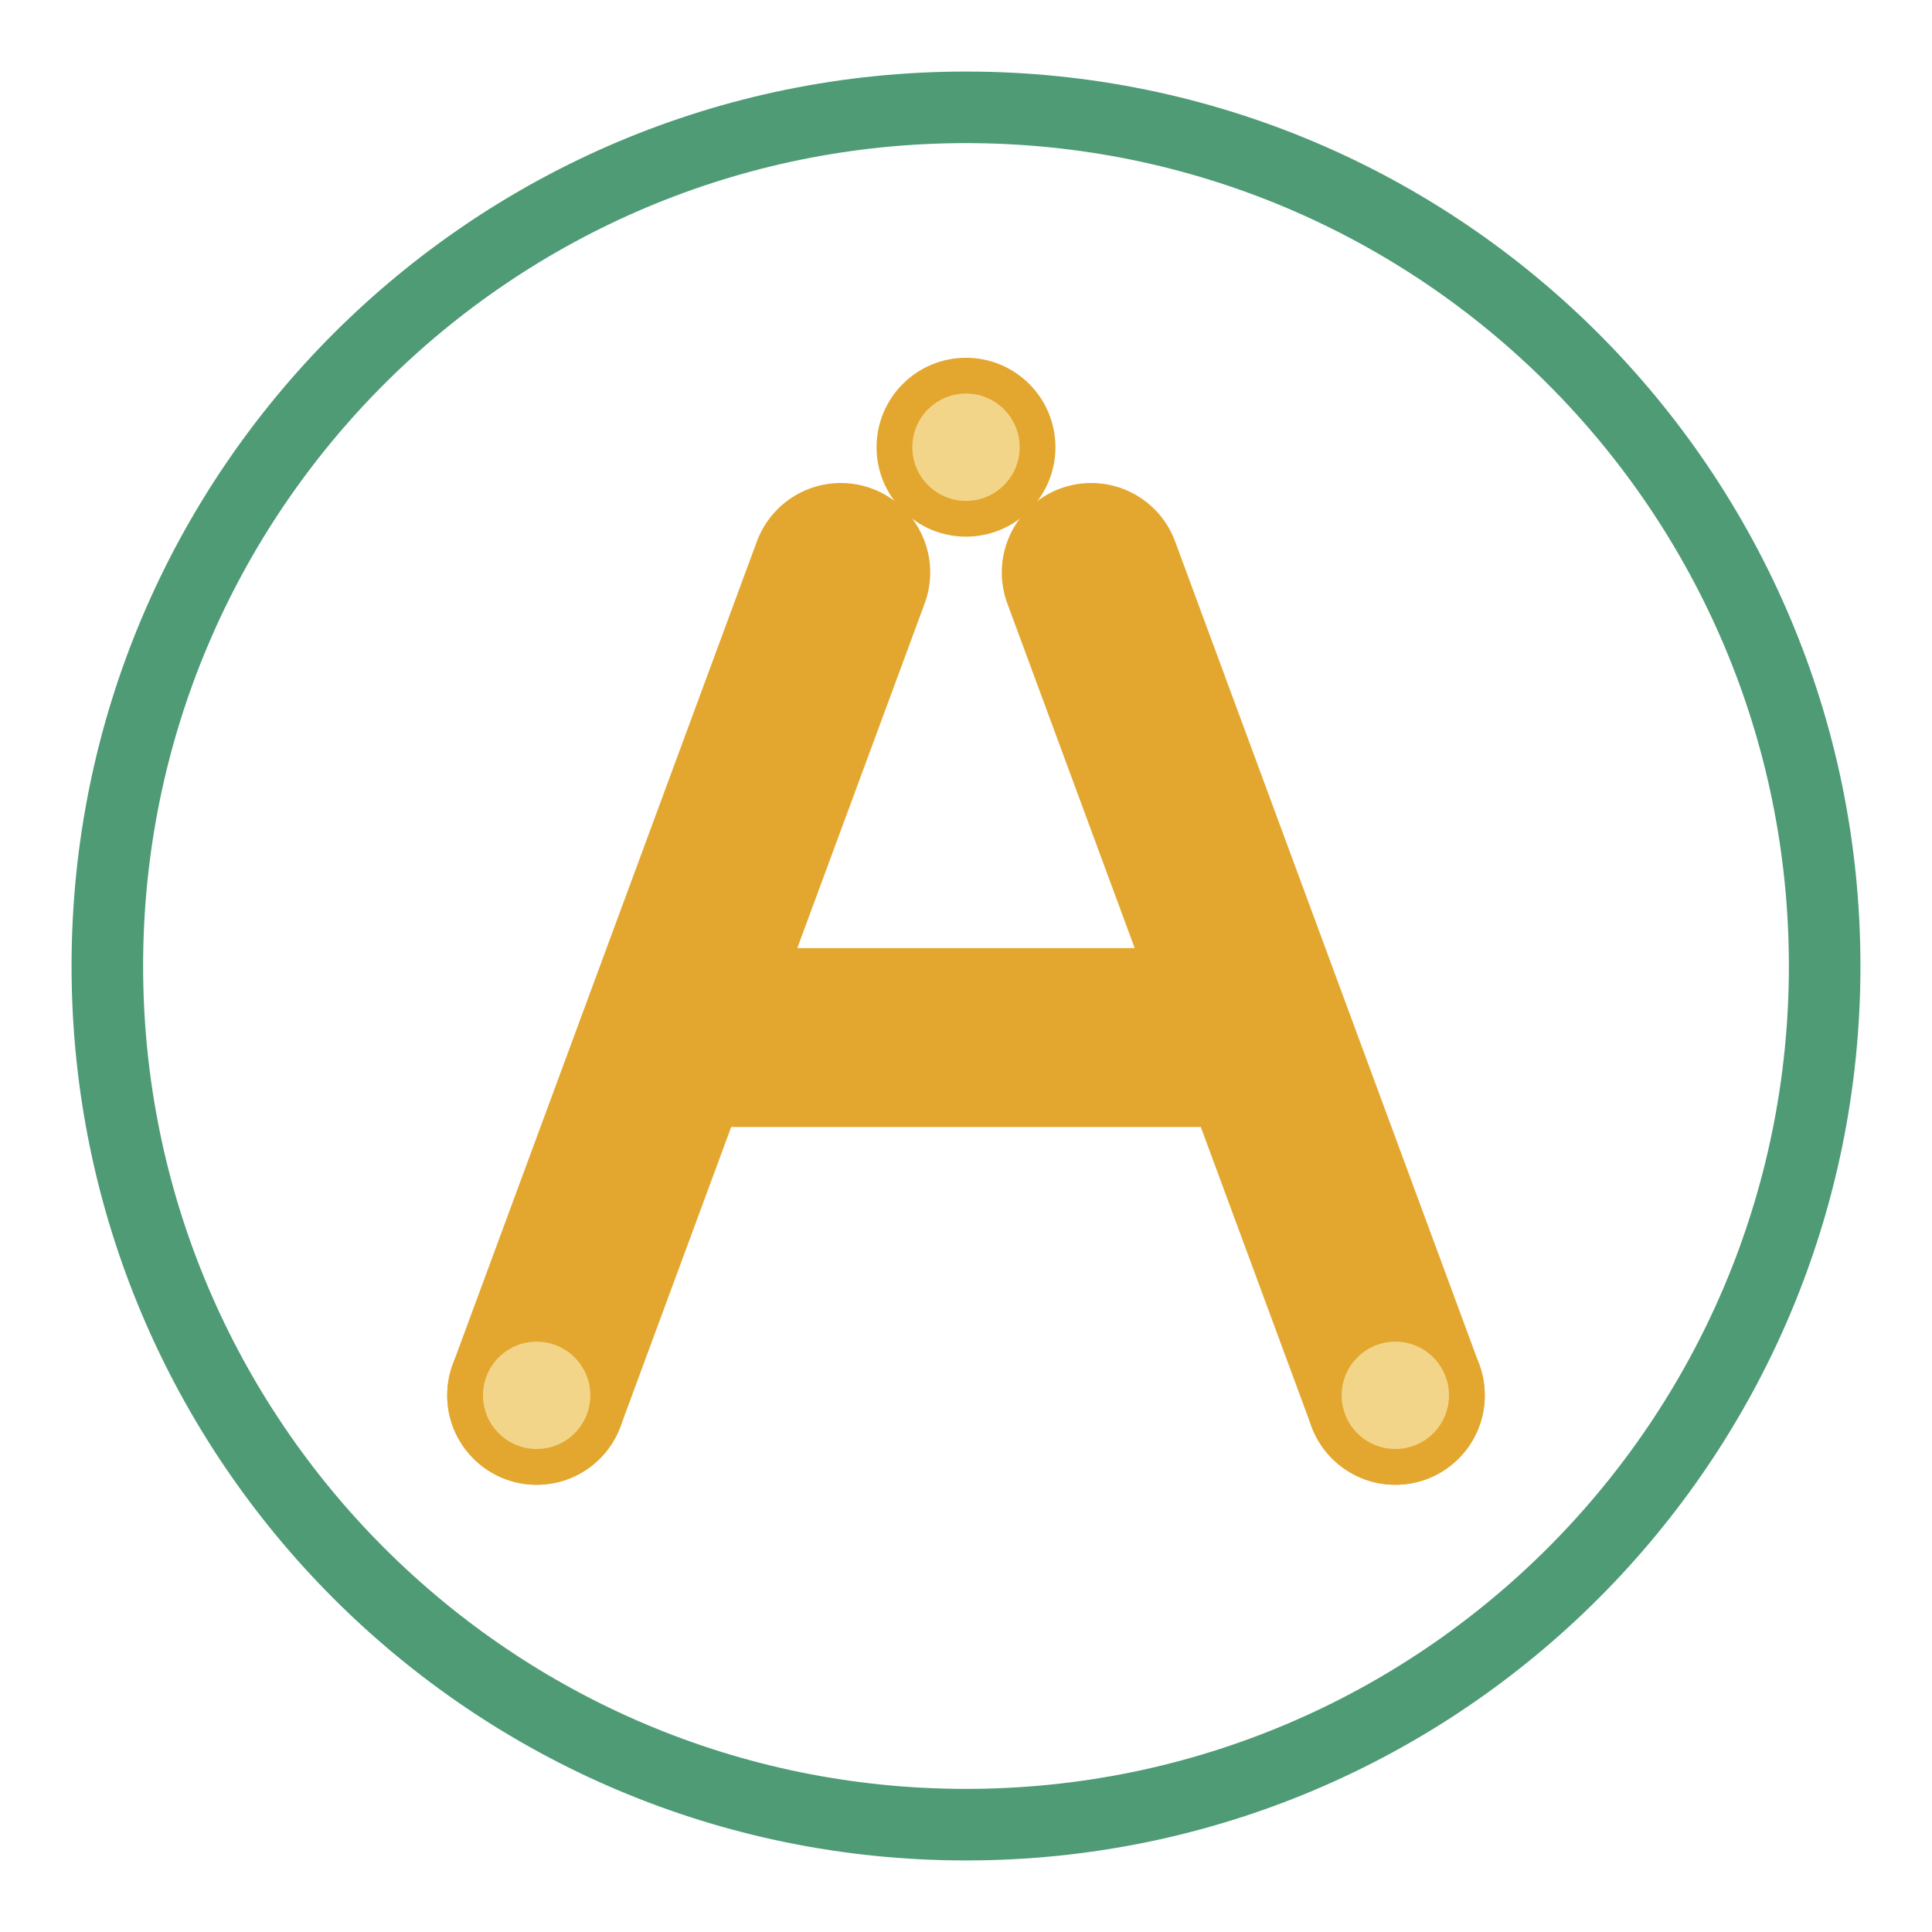
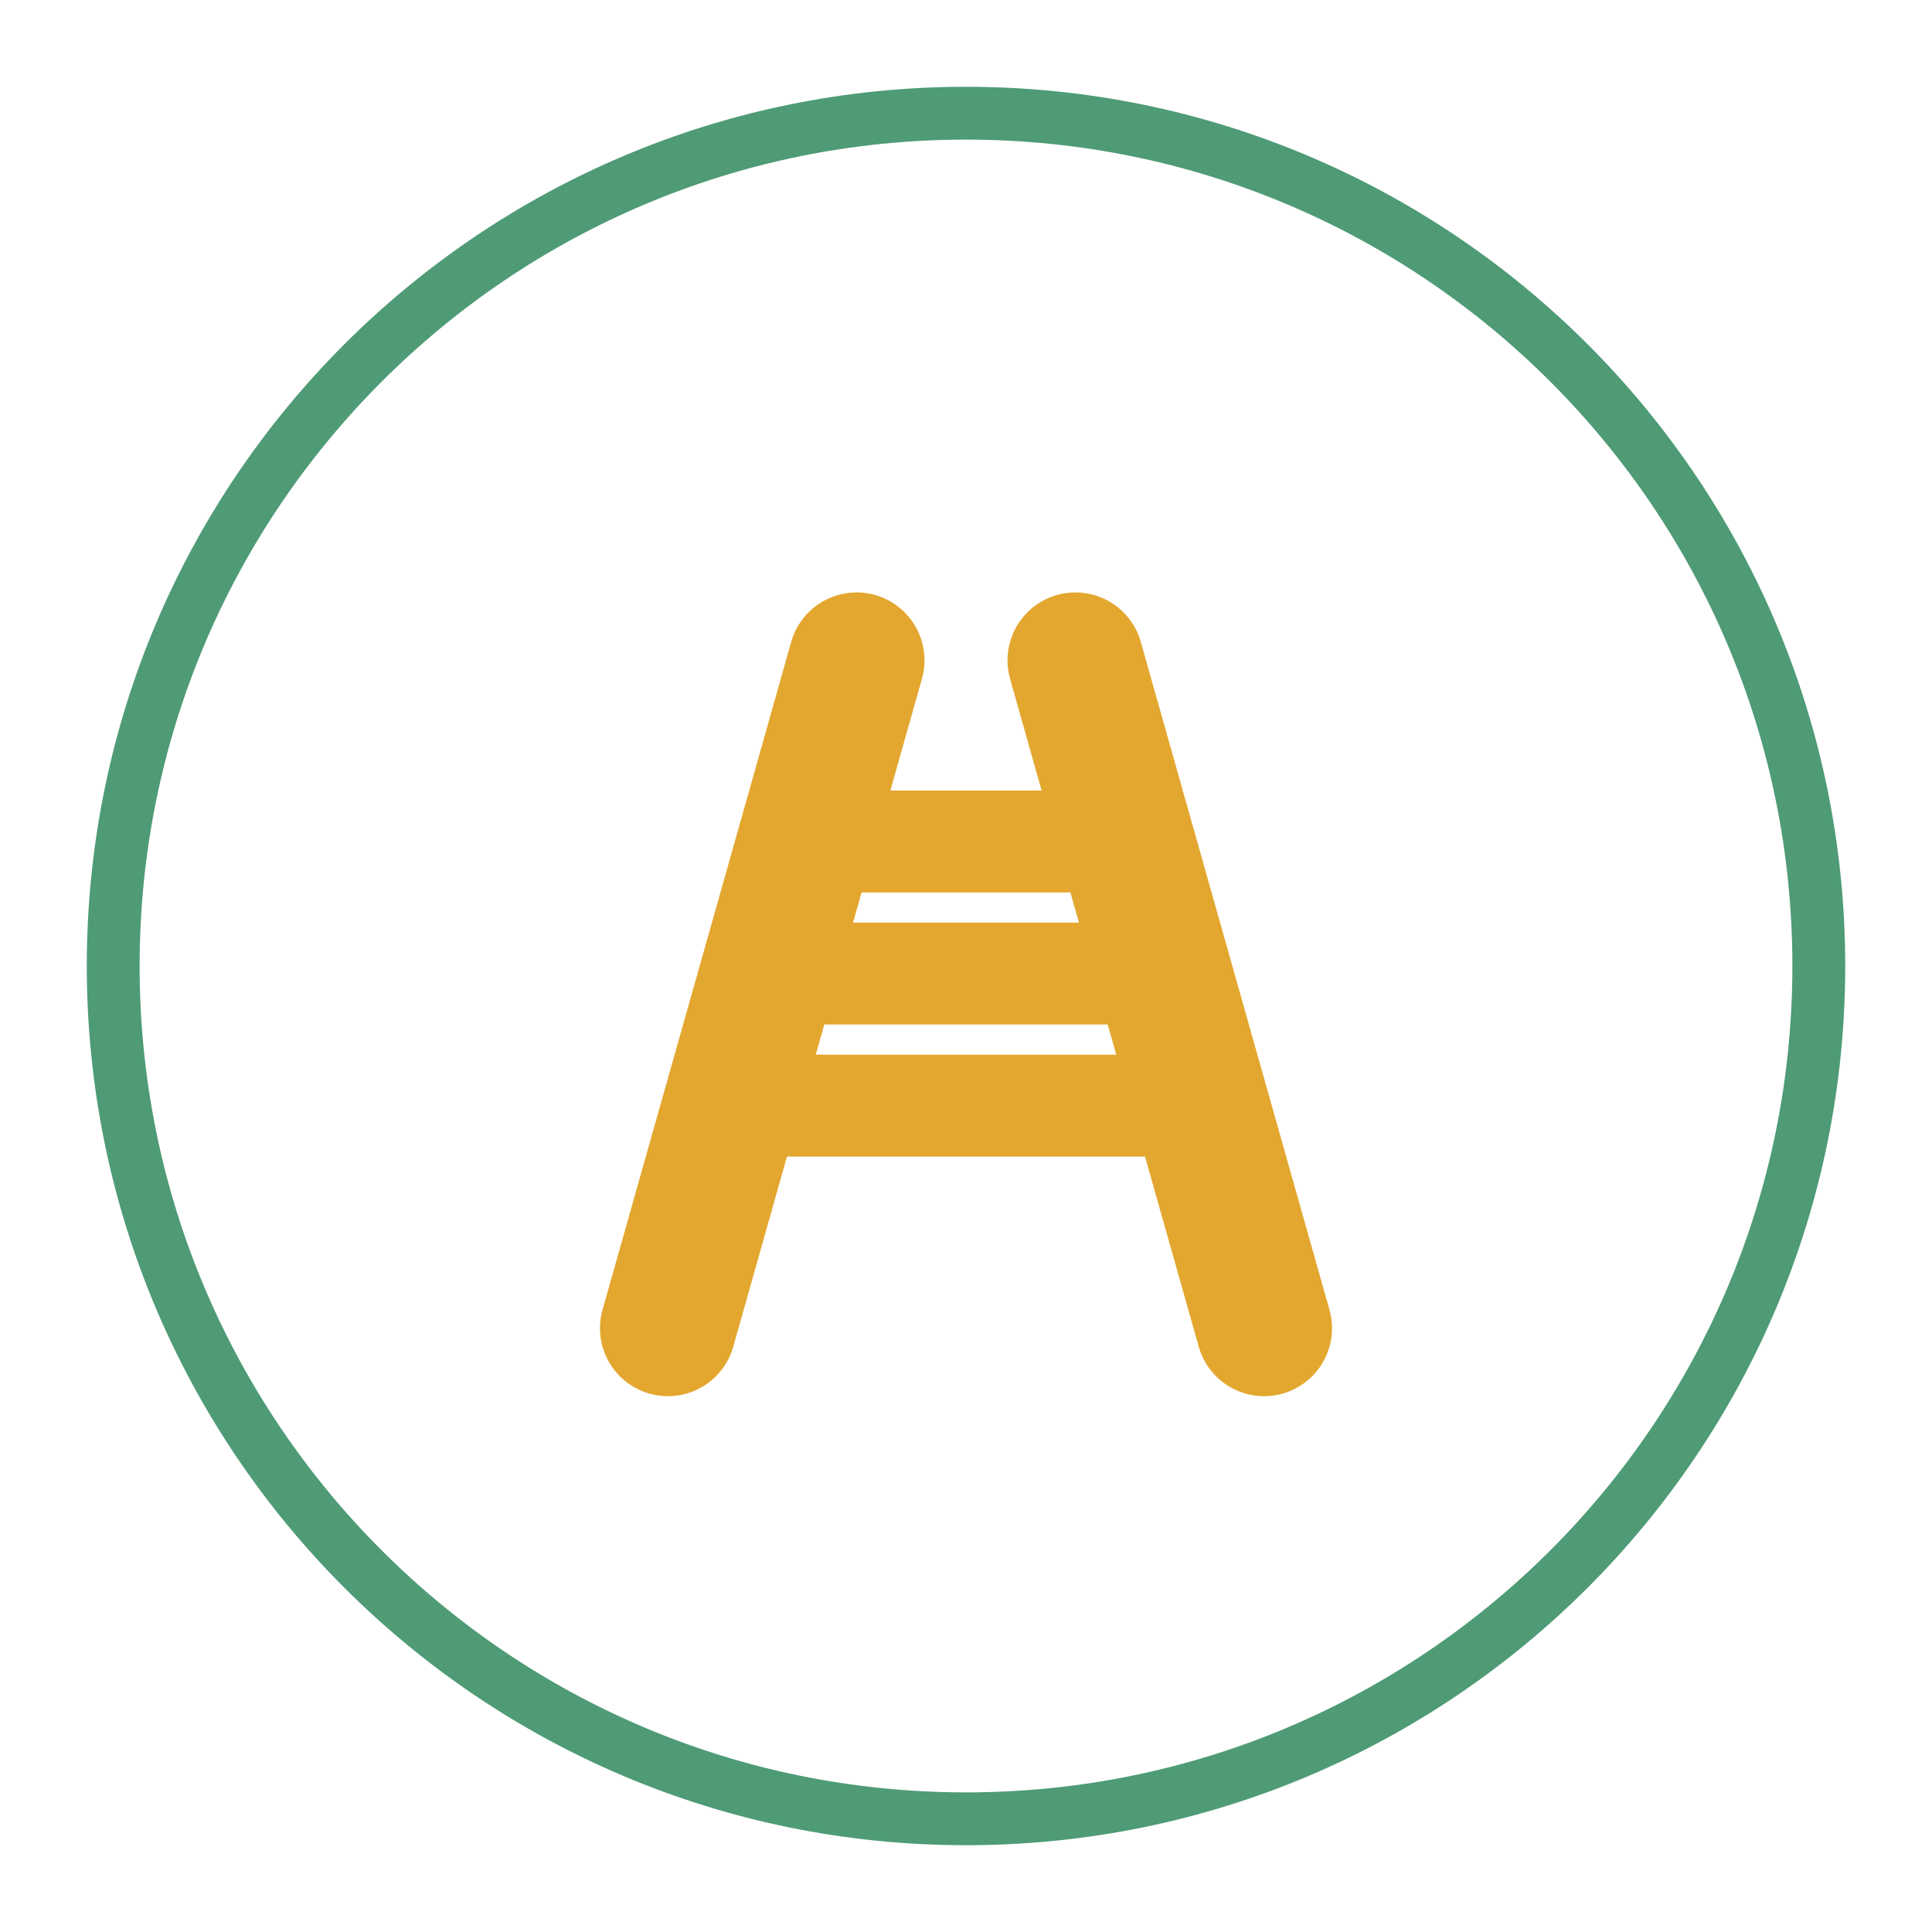
- <svg xmlns="http://www.w3.org/2000/svg" width="108" height="108" viewBox="0 0 108 108">
-   <circle cx="54" cy="54" r="48" fill="none" stroke="#4E9B76" stroke-width="4" />
-   <g fill="none" stroke="#E3A72F" stroke-width="10" stroke-linecap="round" stroke-linejoin="round">
-     <path d="M30 78 L47 32" />
-     <path d="M61 32 L78 78" />
-     <path d="M39 58 H69" />
+ <svg xmlns="http://www.w3.org/2000/svg" width="256" height="256" viewBox="0 0 1024 1024">
+   <circle cx="512" cy="512" r="452" fill="none" stroke="#4E9B76" stroke-width="28" />
+   <g fill="none" stroke="#E3A72F" stroke-width="72" stroke-linecap="round" stroke-linejoin="round">
+     <path d="M354 704 L454 350" />
+     <path d="M570 350 L670 704" />
  </g>
-   <g fill="#F3D58A" stroke="#E3A72F" stroke-width="2">
-     <circle cx="30" cy="78" r="4" />
-     <circle cx="54" cy="25" r="4" />
-     <circle cx="78" cy="78" r="4" />
+   <g fill="none" stroke="#E3A72F" stroke-width="54" stroke-linecap="round">
+     <path d="M407 586 H617" />
+     <path d="M426 516 H598" />
+     <path d="M446 446 H578" />
  </g>
</svg>
